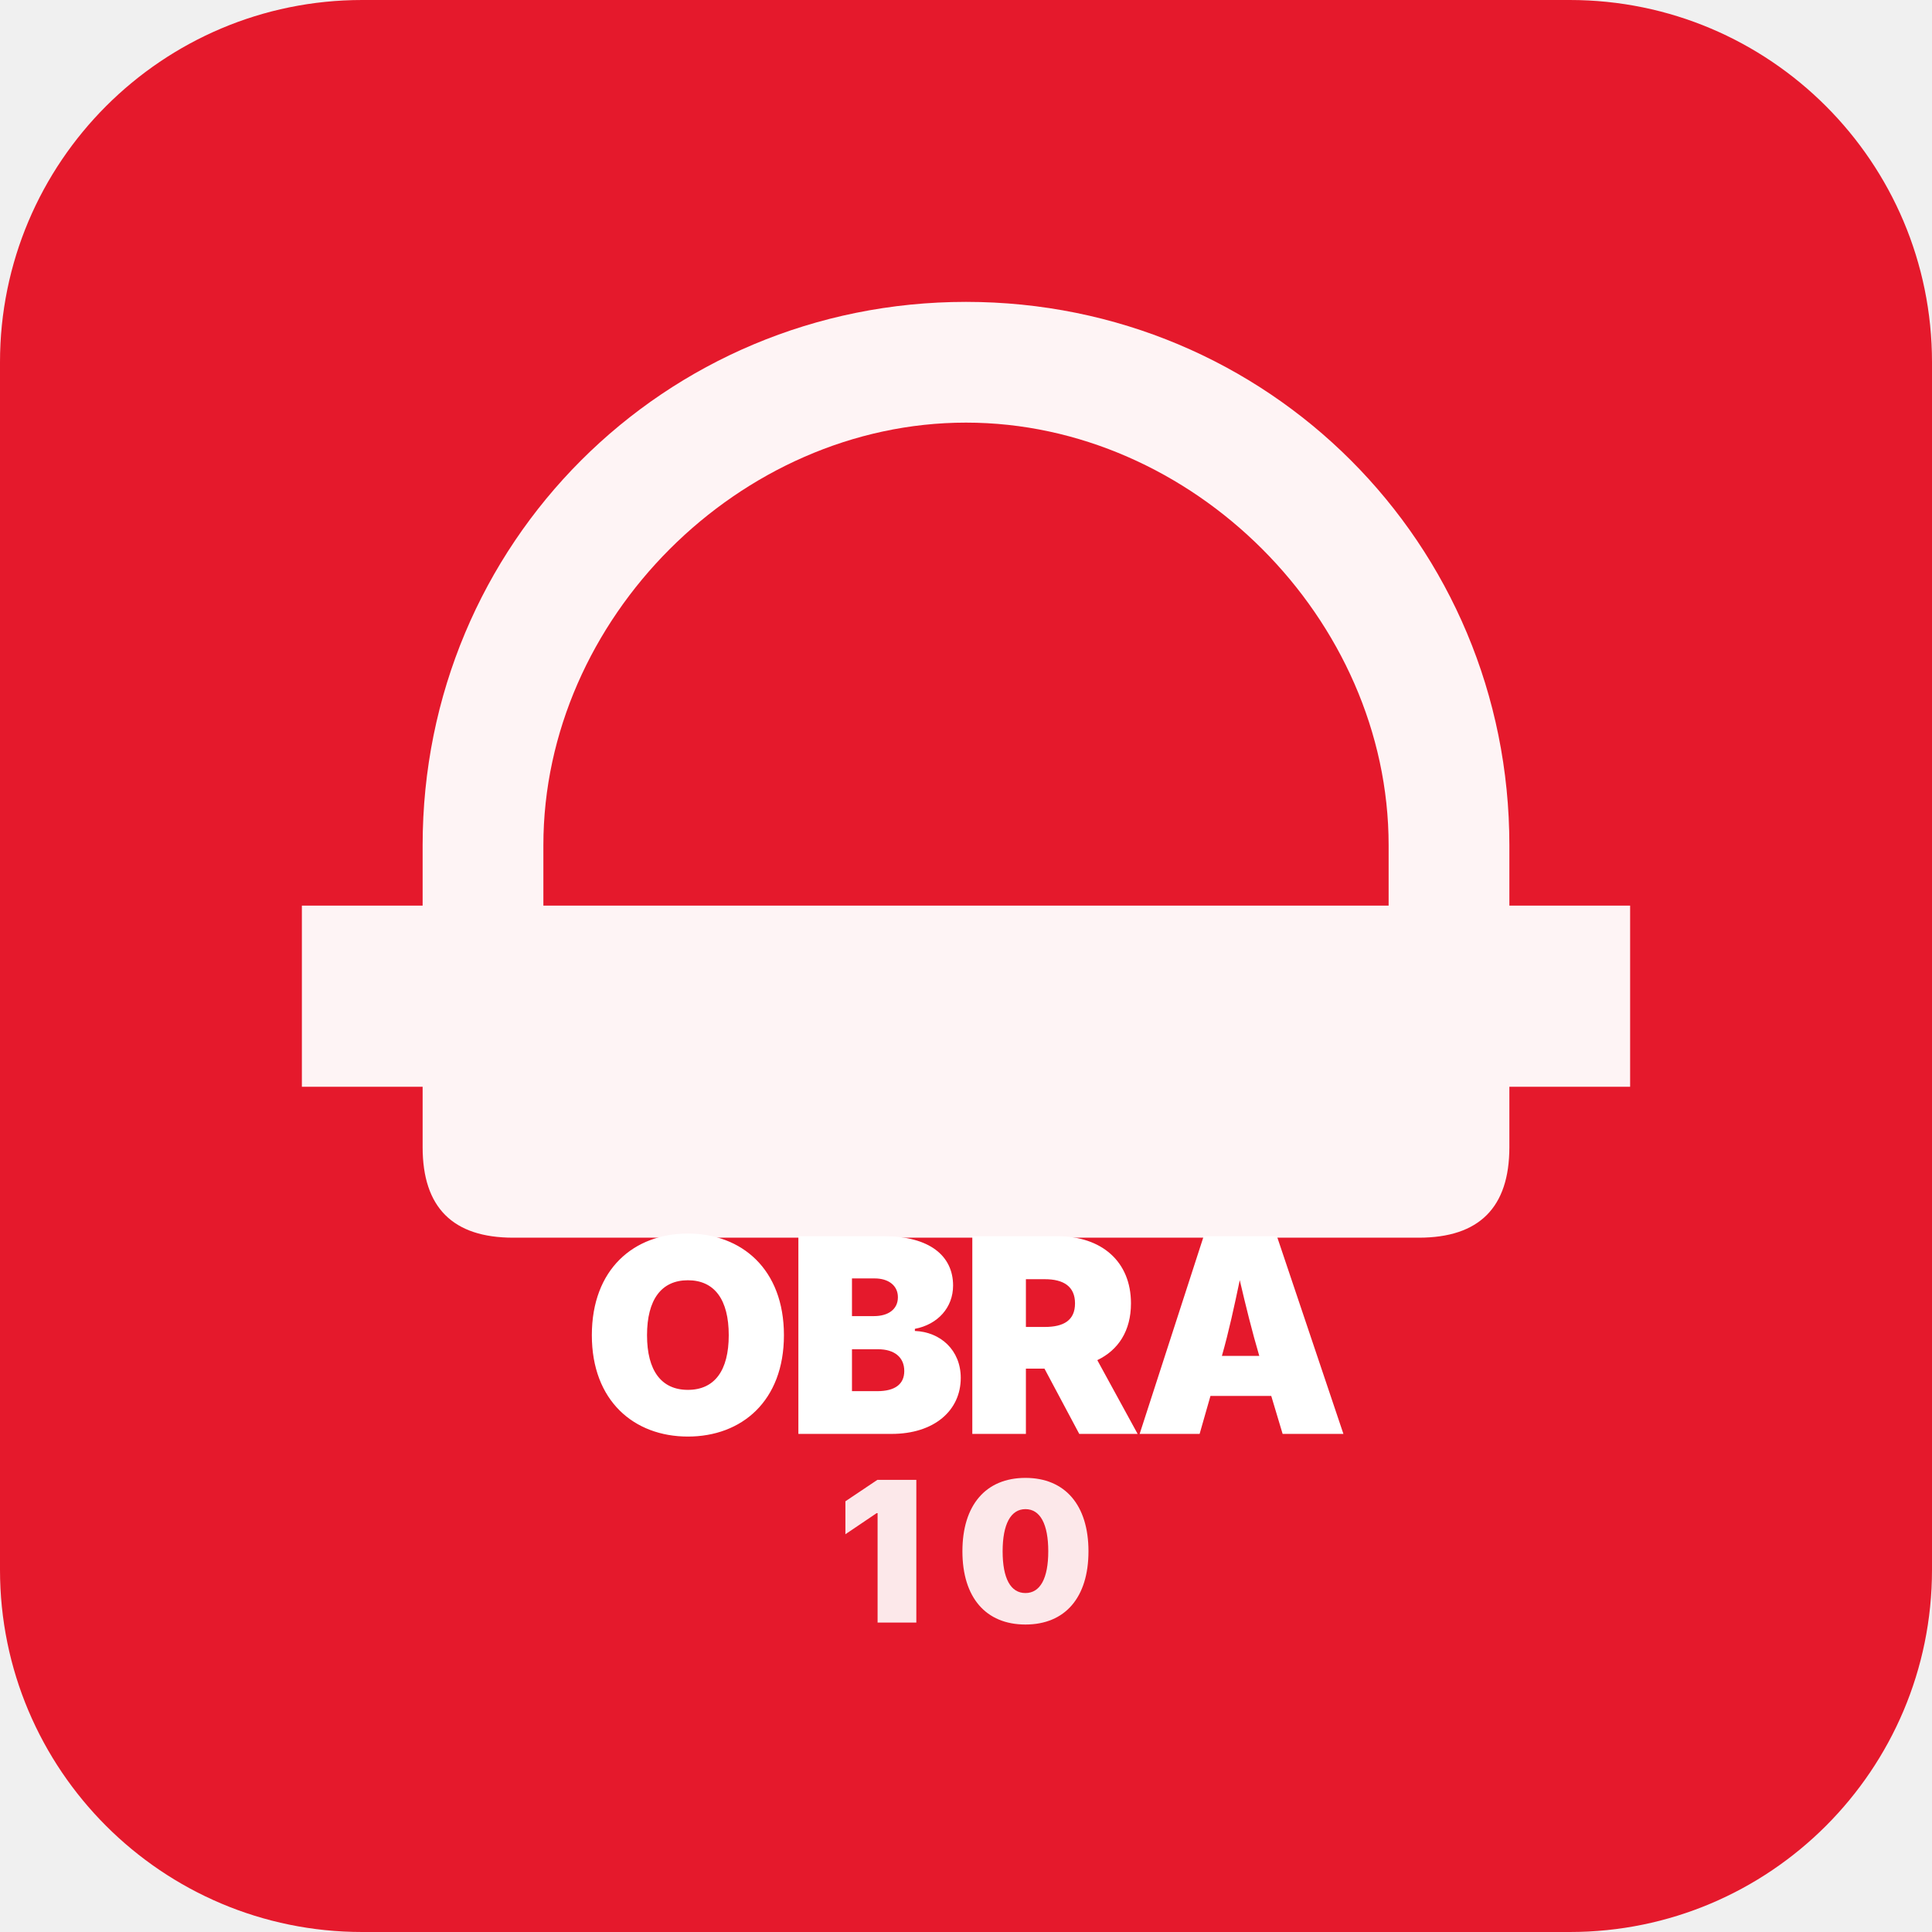
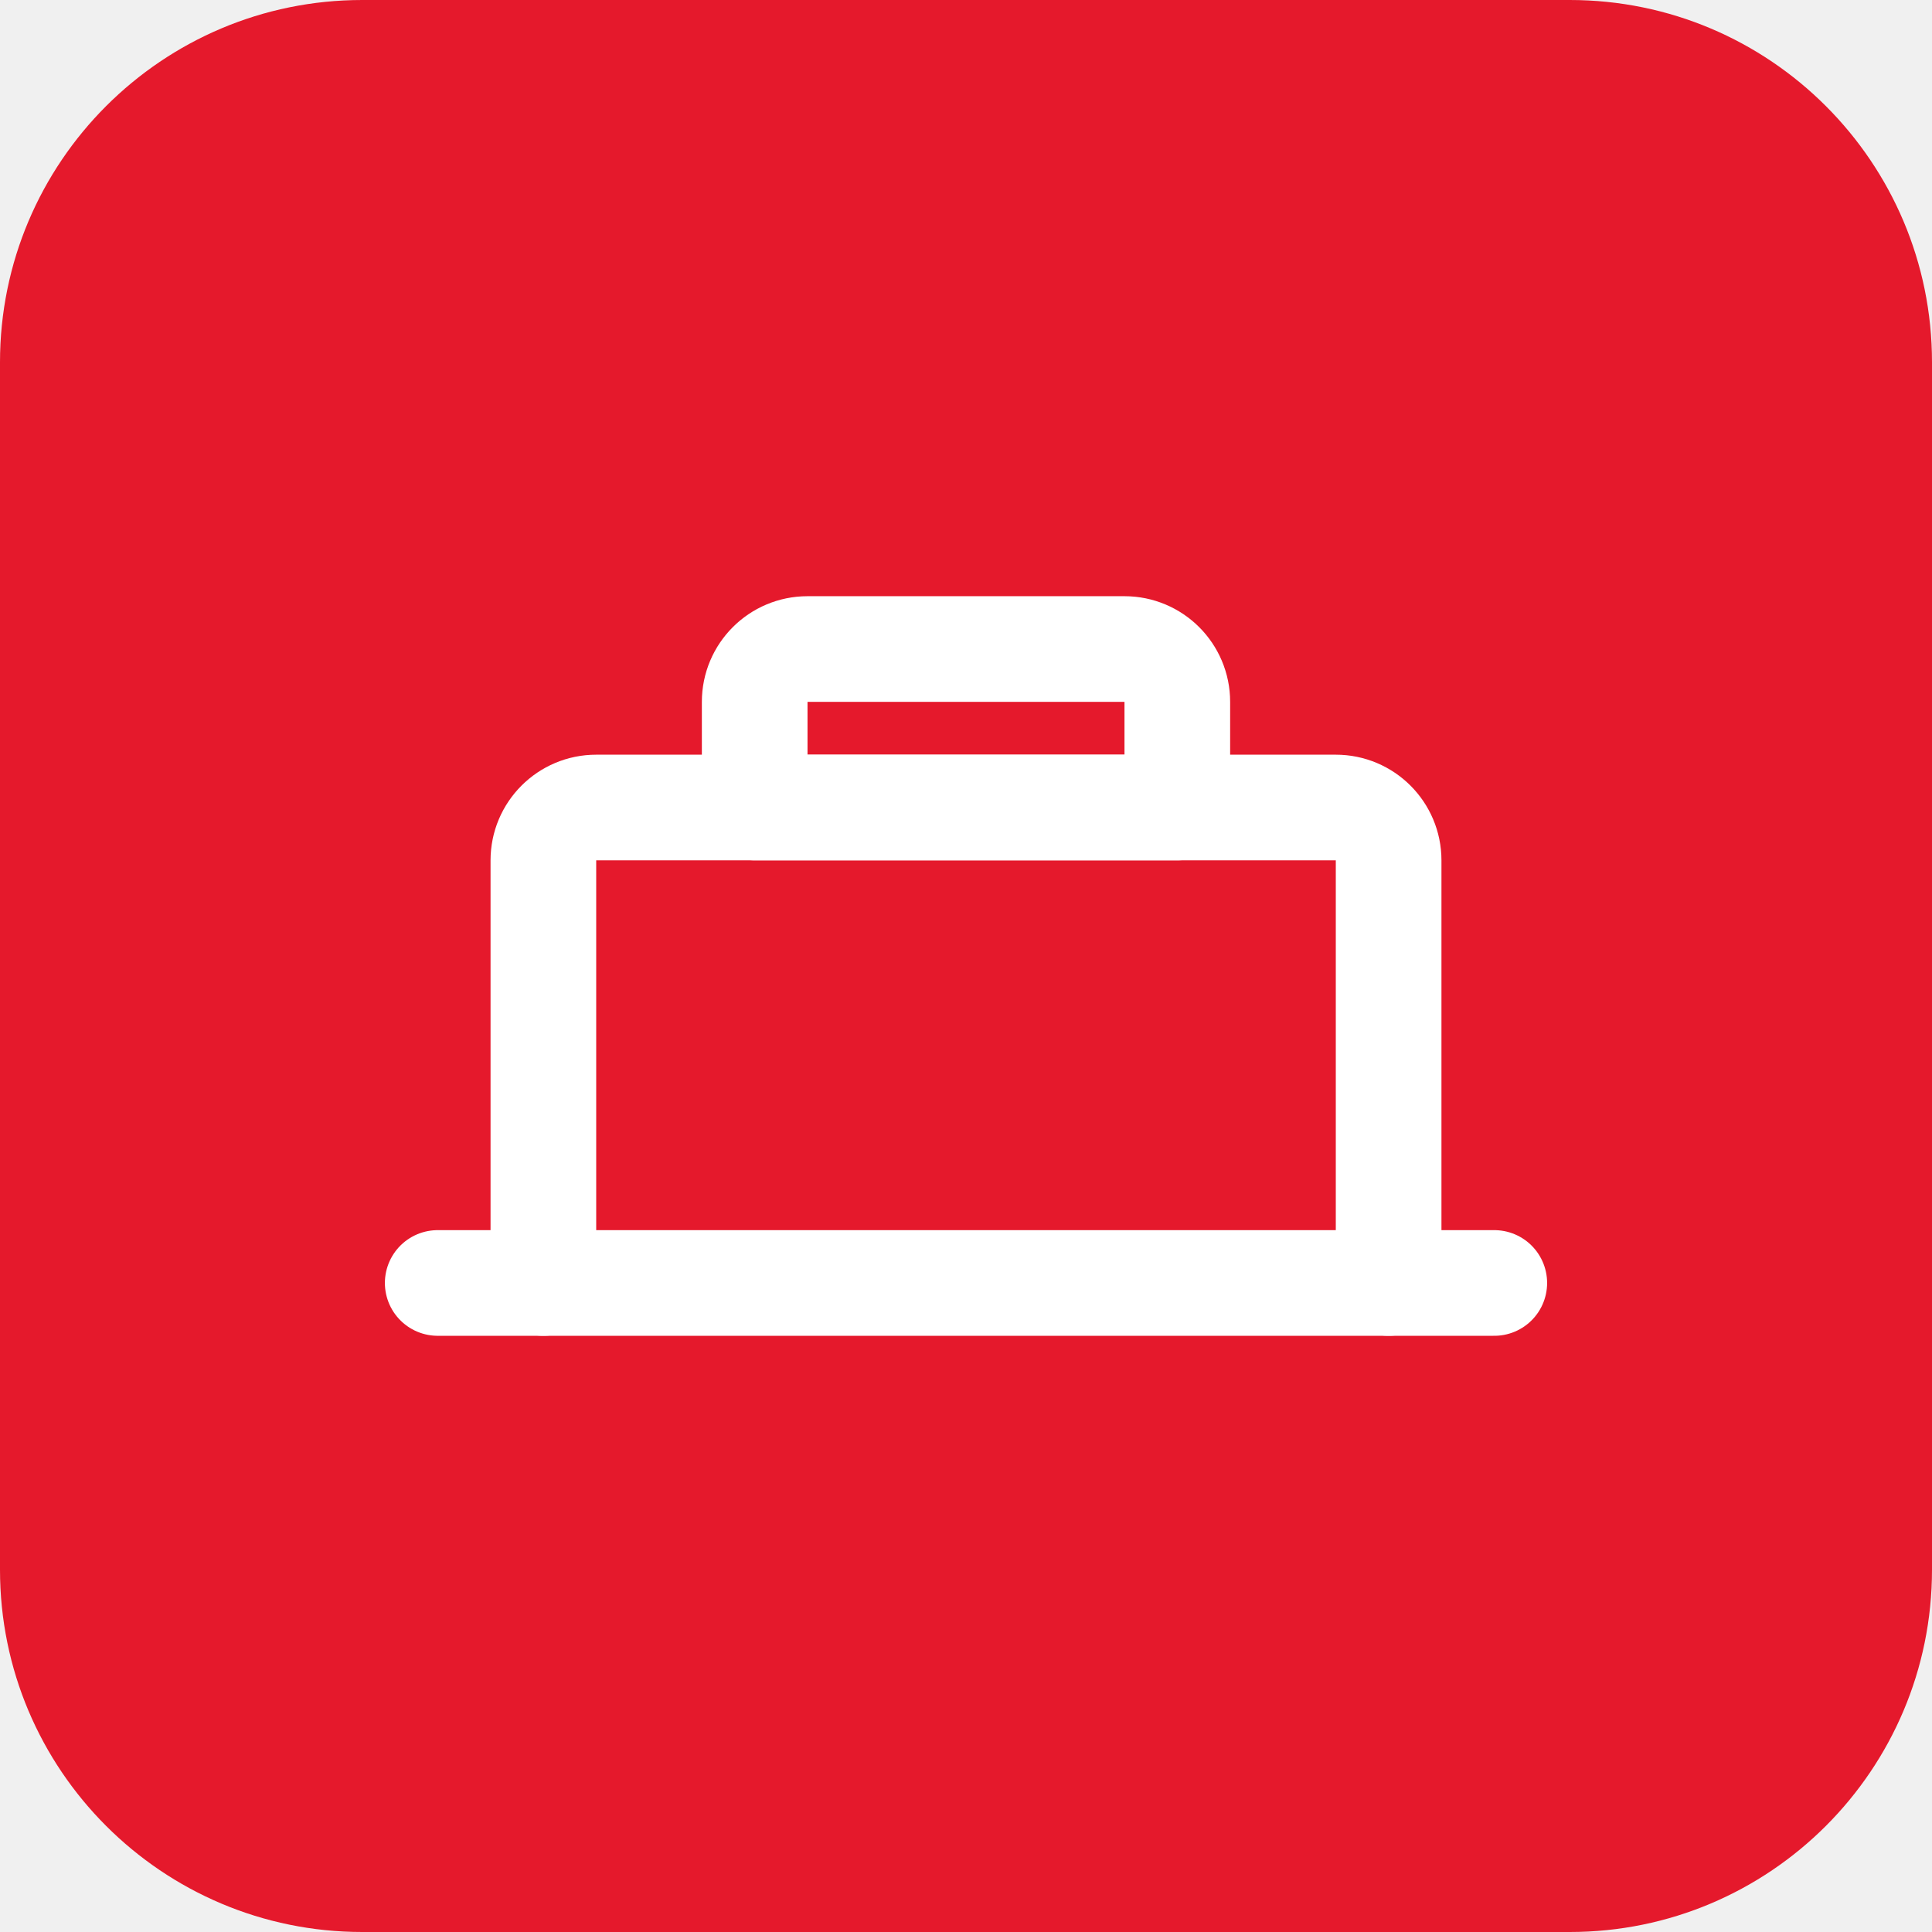
<svg xmlns="http://www.w3.org/2000/svg" viewBox="0 0 512 512" fill="none">
  <rect width="512" height="512" rx="96" fill="#E5192C" />
-   <g transform="translate(80, 80)">
-     <path d="M176 0C96 0 32 64 32 144v16H0v48h32v16c0 16 8 24 24 24h240c16 0 24-8 24-24v-16h32v-48h-32v-16C320 64 256 0 176 0z" fill="white" opacity="0.95" />
-     <path d="M176 32c-60 0-112 52-112 112v16h224v-16c0-60-52-112-112-112z" fill="#E5192C" />
-     <text x="176" y="300" text-anchor="middle" font-family="Inter,Arial,sans-serif" font-weight="900" font-size="72" fill="white" letter-spacing="-2">OBRA</text>
-     <text x="176" y="350" text-anchor="middle" font-family="Inter,Arial,sans-serif" font-weight="900" font-size="52" fill="white" opacity="0.9" letter-spacing="8">10</text>
+   <g transform="translate(88, 88) scale(14)" stroke="white" stroke-width="2" stroke-linecap="round" stroke-linejoin="round">
+     <path d="M2 18h20" />
+     <path d="M20 18v-8a1 1 0 0 0-1-1H5a1 1 0 0 0-1 1v8" />
+     <path d="M9 6h6a1 1 0 0 1 1 1v2H8V7a1 1 0 0 1 1-1Z" />
  </g>
</svg>
